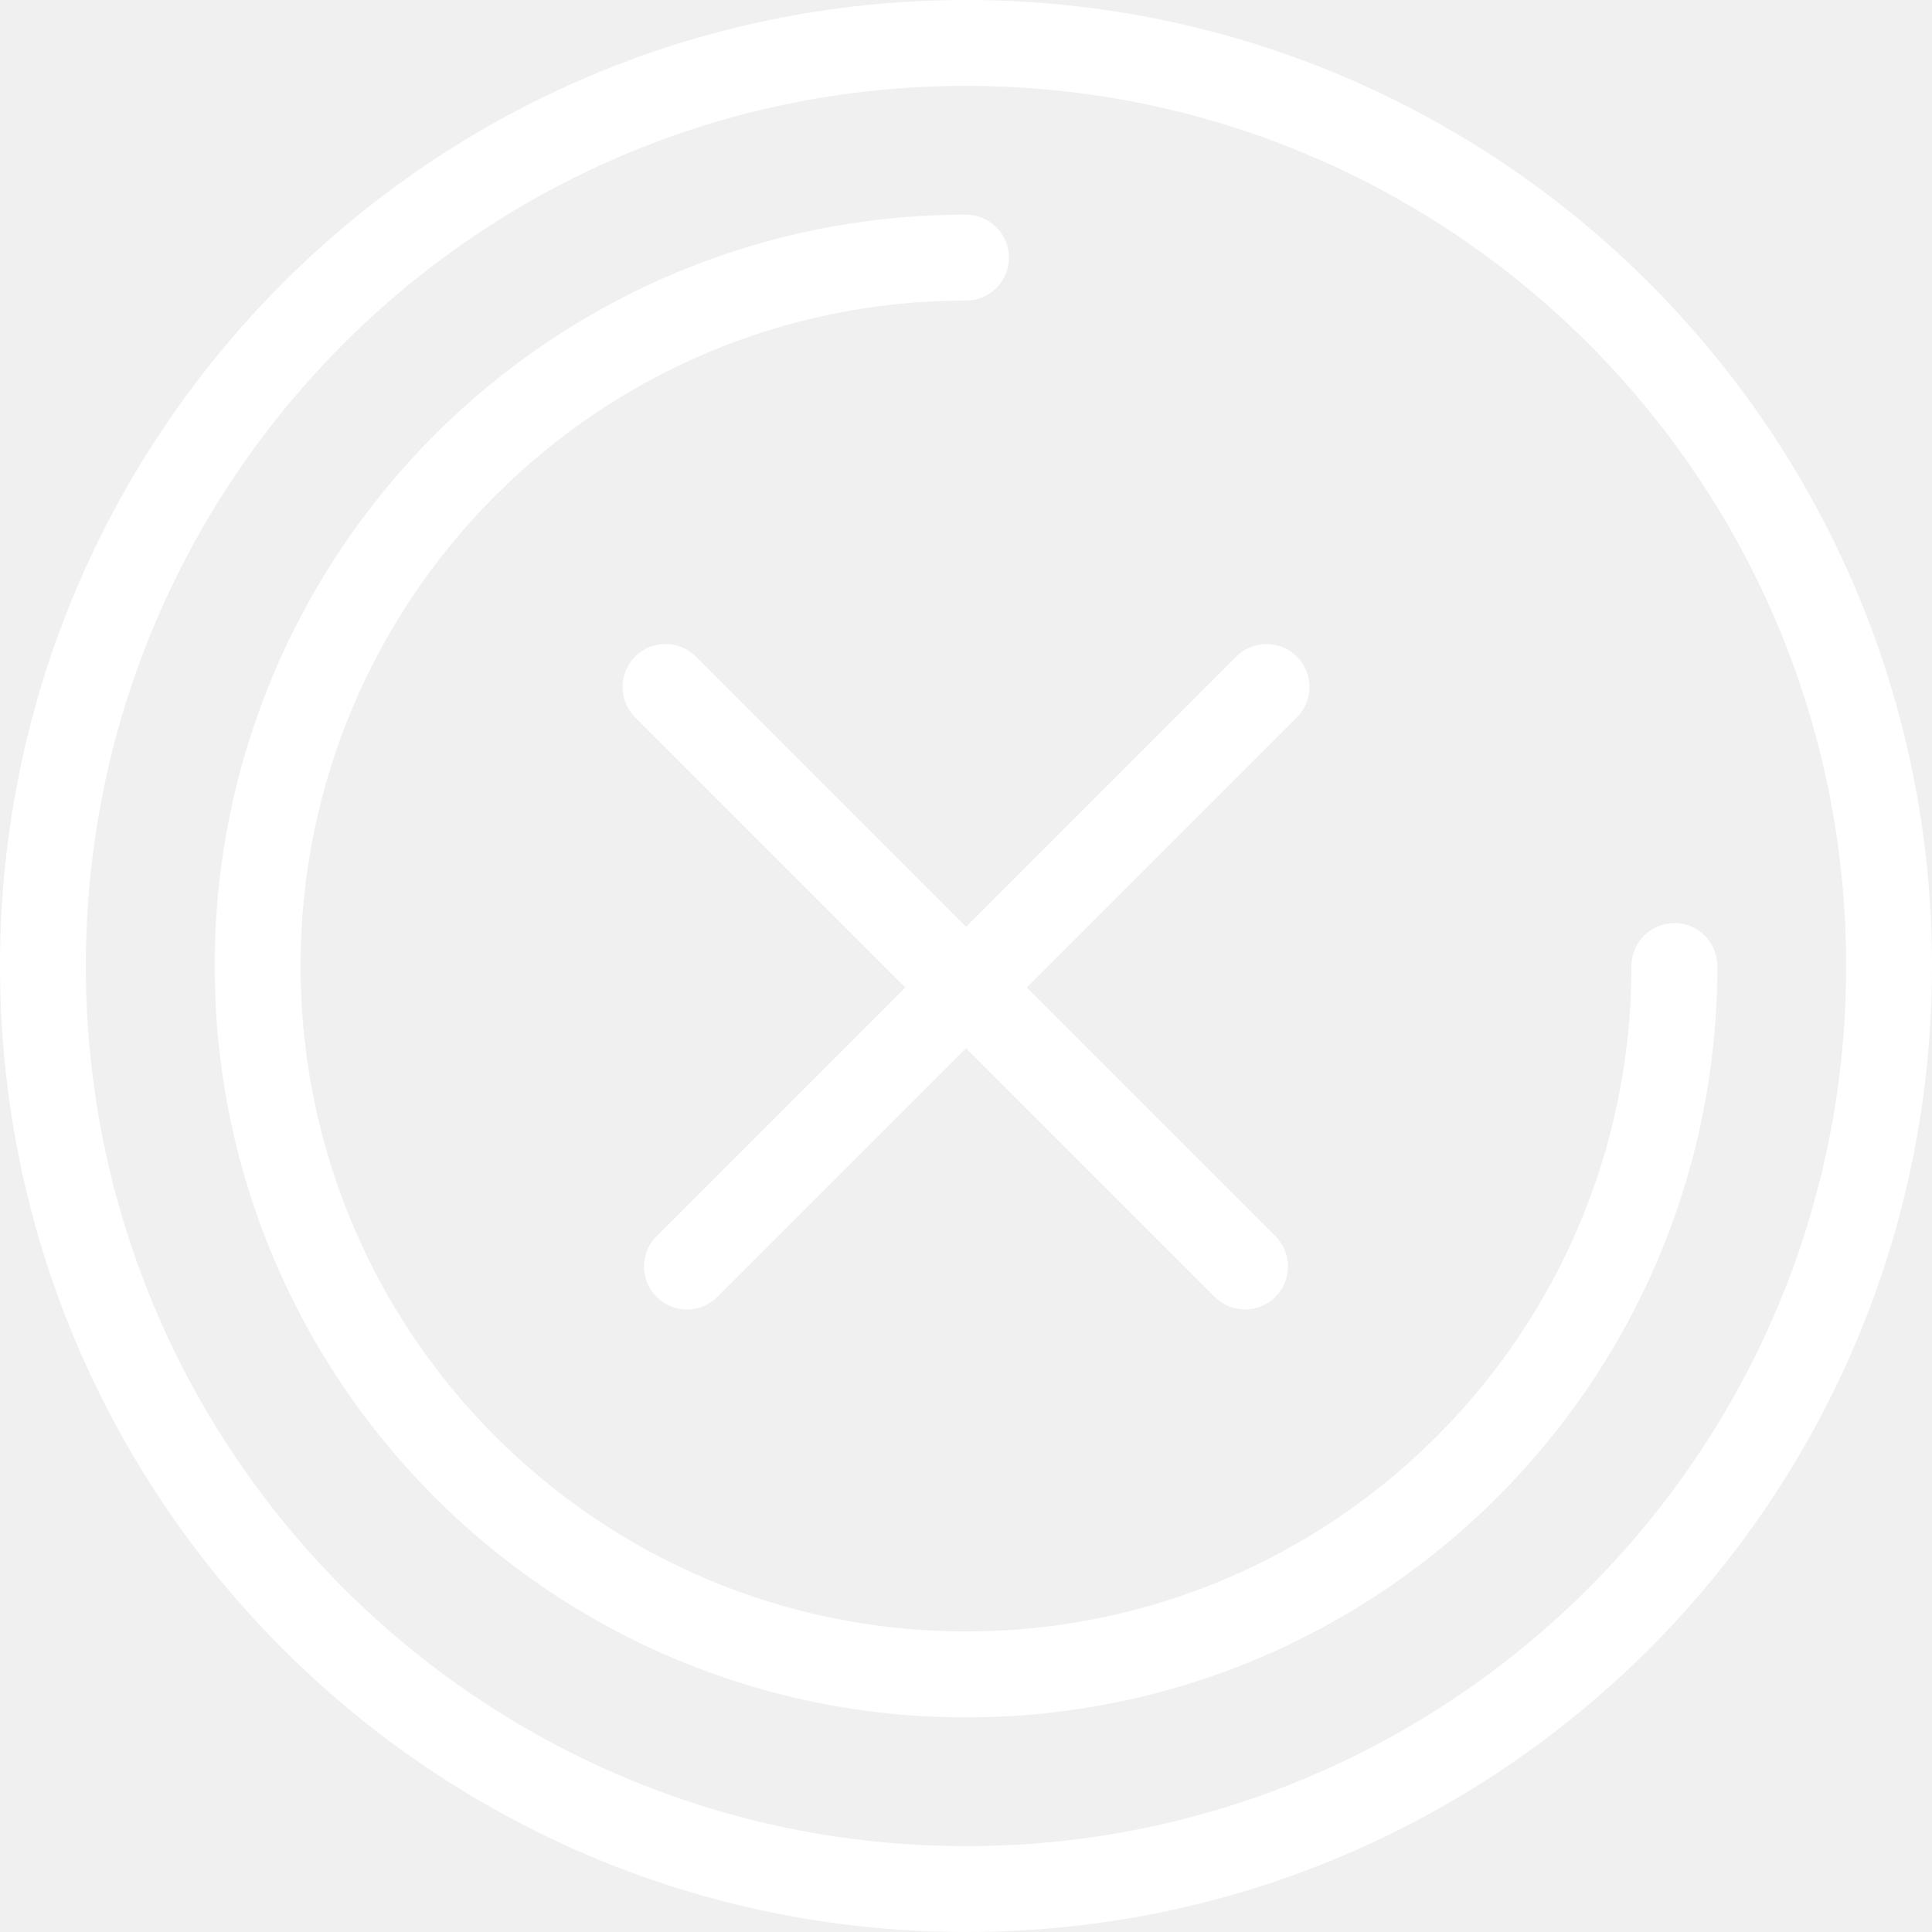
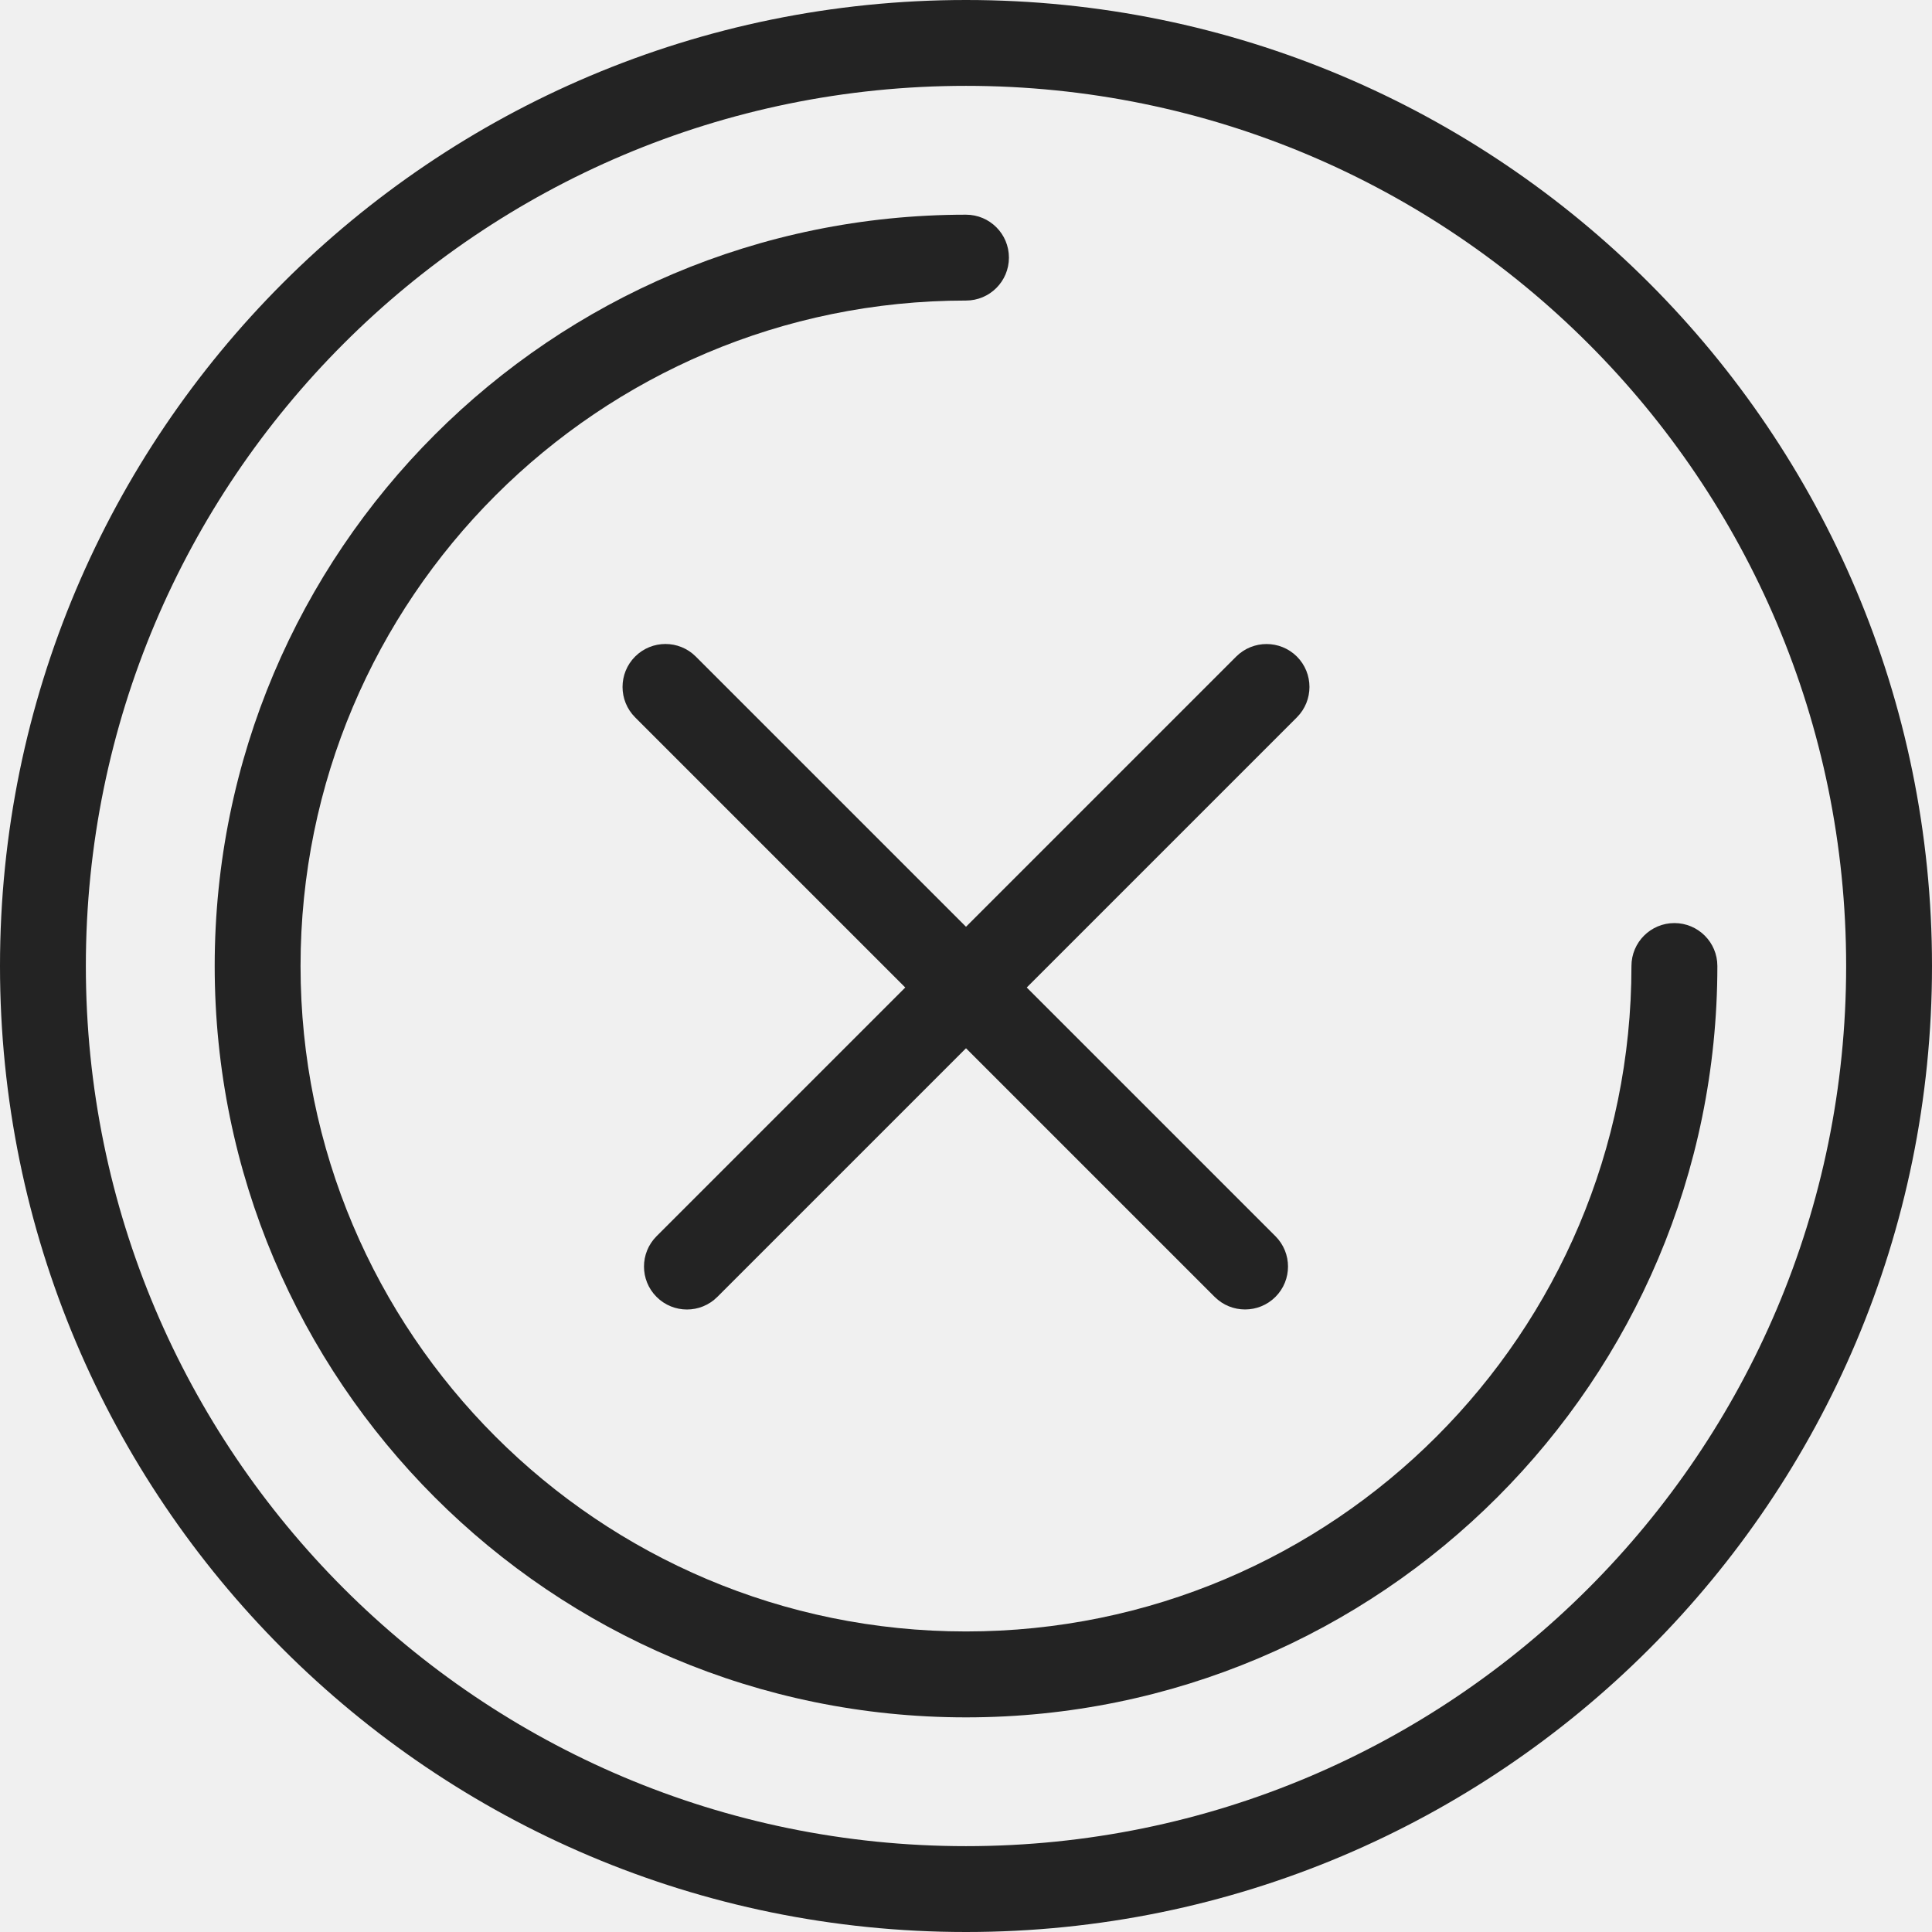
- <svg xmlns="http://www.w3.org/2000/svg" width="32" height="32" viewBox="0 0 32 32" fill="none">
-   <path fill-rule="evenodd" clip-rule="evenodd" d="M21.481 10.875C21.203 10.598 20.753 10.598 20.475 10.875L10.875 20.475C10.597 20.753 10.597 21.203 10.875 21.481C11.153 21.759 11.603 21.759 11.881 21.481L21.481 11.881C21.758 11.603 21.758 11.153 21.481 10.875Z" fill="white" />
-   <path fill-rule="evenodd" clip-rule="evenodd" d="M10.519 10.875C10.797 10.597 11.247 10.597 11.525 10.875L21.125 20.475C21.403 20.753 21.403 21.203 21.125 21.481C20.847 21.758 20.397 21.758 20.119 21.481L10.519 11.881C10.242 11.603 10.242 11.153 10.519 10.875Z" fill="white" />
-   <path fill-rule="evenodd" clip-rule="evenodd" d="M16 30.578C24.051 30.578 30.578 24.051 30.578 16C30.578 7.949 24.051 1.422 16 1.422C7.949 1.422 1.422 7.949 1.422 16C1.422 24.051 7.949 30.578 16 30.578ZM16 32C24.837 32 32 24.837 32 16C32 7.163 24.837 0 16 0C7.163 0 0 7.163 0 16C0 24.837 7.163 32 16 32Z" fill="white" />
-   <path fill-rule="evenodd" clip-rule="evenodd" d="M16 4.978C9.913 4.978 4.978 9.913 4.978 16C4.978 22.087 9.913 27.022 16 27.022C22.087 27.022 27.022 22.087 27.022 16C27.022 15.607 27.341 15.289 27.733 15.289C28.126 15.289 28.445 15.607 28.445 16C28.445 22.873 22.873 28.445 16 28.445C9.127 28.445 3.556 22.873 3.556 16C3.556 9.127 9.127 3.556 16 3.556C16.393 3.556 16.711 3.874 16.711 4.267C16.711 4.66 16.393 4.978 16 4.978Z" fill="white" />
+ <svg xmlns="http://www.w3.org/2000/svg" width="32" height="32" viewBox="0 0 32 32" fill="#232323">
+   <path fill-rule="evenodd" clip-rule="evenodd" d="M21.481 10.875C21.203 10.598 20.753 10.598 20.475 10.875L10.875 20.475C10.597 20.753 10.597 21.203 10.875 21.481C11.153 21.759 11.603 21.759 11.881 21.481L21.481 11.881C21.758 11.603 21.758 11.153 21.481 10.875Z" />
+   <path fill-rule="evenodd" clip-rule="evenodd" d="M10.519 10.875C10.797 10.597 11.247 10.597 11.525 10.875L21.125 20.475C21.403 20.753 21.403 21.203 21.125 21.481C20.847 21.758 20.397 21.758 20.119 21.481L10.519 11.881C10.242 11.603 10.242 11.153 10.519 10.875Z" />
+   <path fill-rule="evenodd" clip-rule="evenodd" d="M16 30.578C24.051 30.578 30.578 24.051 30.578 16C30.578 7.949 24.051 1.422 16 1.422C7.949 1.422 1.422 7.949 1.422 16C1.422 24.051 7.949 30.578 16 30.578ZM16 32C24.837 32 32 24.837 32 16C32 7.163 24.837 0 16 0C7.163 0 0 7.163 0 16C0 24.837 7.163 32 16 32Z" />
+   <path fill-rule="evenodd" clip-rule="evenodd" d="M16 4.978C9.913 4.978 4.978 9.913 4.978 16C4.978 22.087 9.913 27.022 16 27.022C22.087 27.022 27.022 22.087 27.022 16C27.022 15.607 27.341 15.289 27.733 15.289C28.126 15.289 28.445 15.607 28.445 16C28.445 22.873 22.873 28.445 16 28.445C9.127 28.445 3.556 22.873 3.556 16C3.556 9.127 9.127 3.556 16 3.556C16.393 3.556 16.711 3.874 16.711 4.267C16.711 4.66 16.393 4.978 16 4.978Z" />
</svg>
